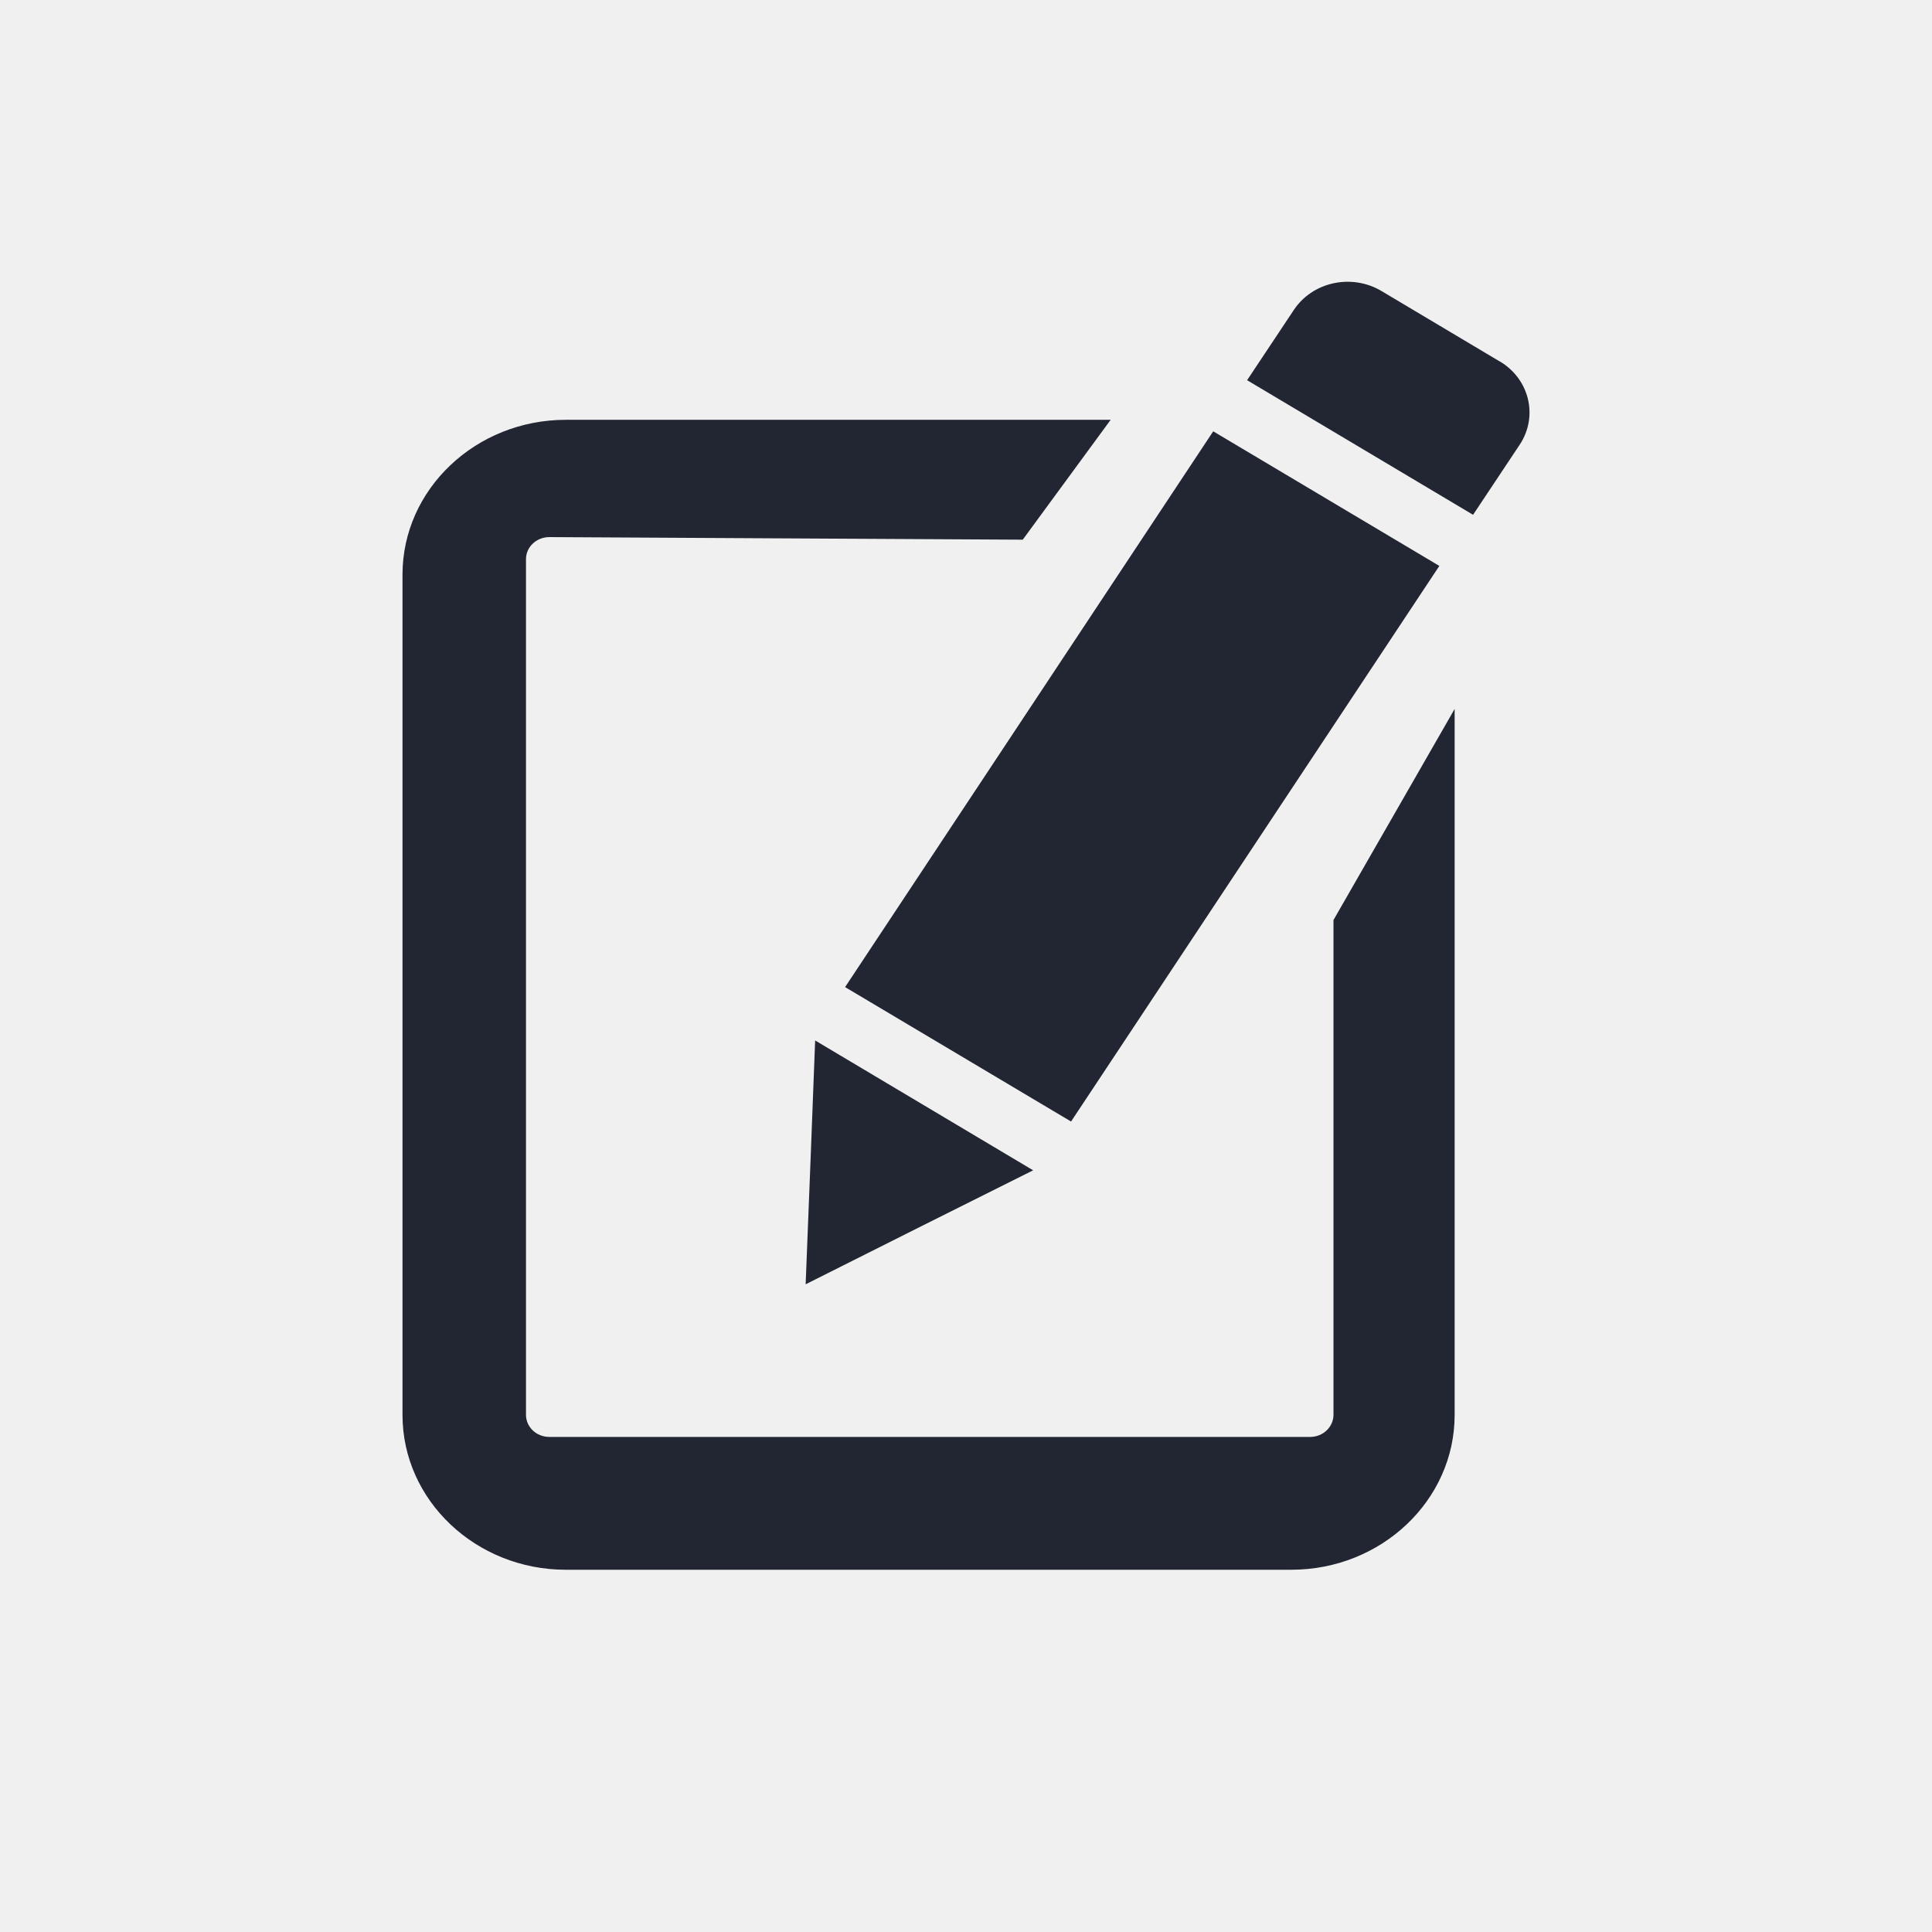
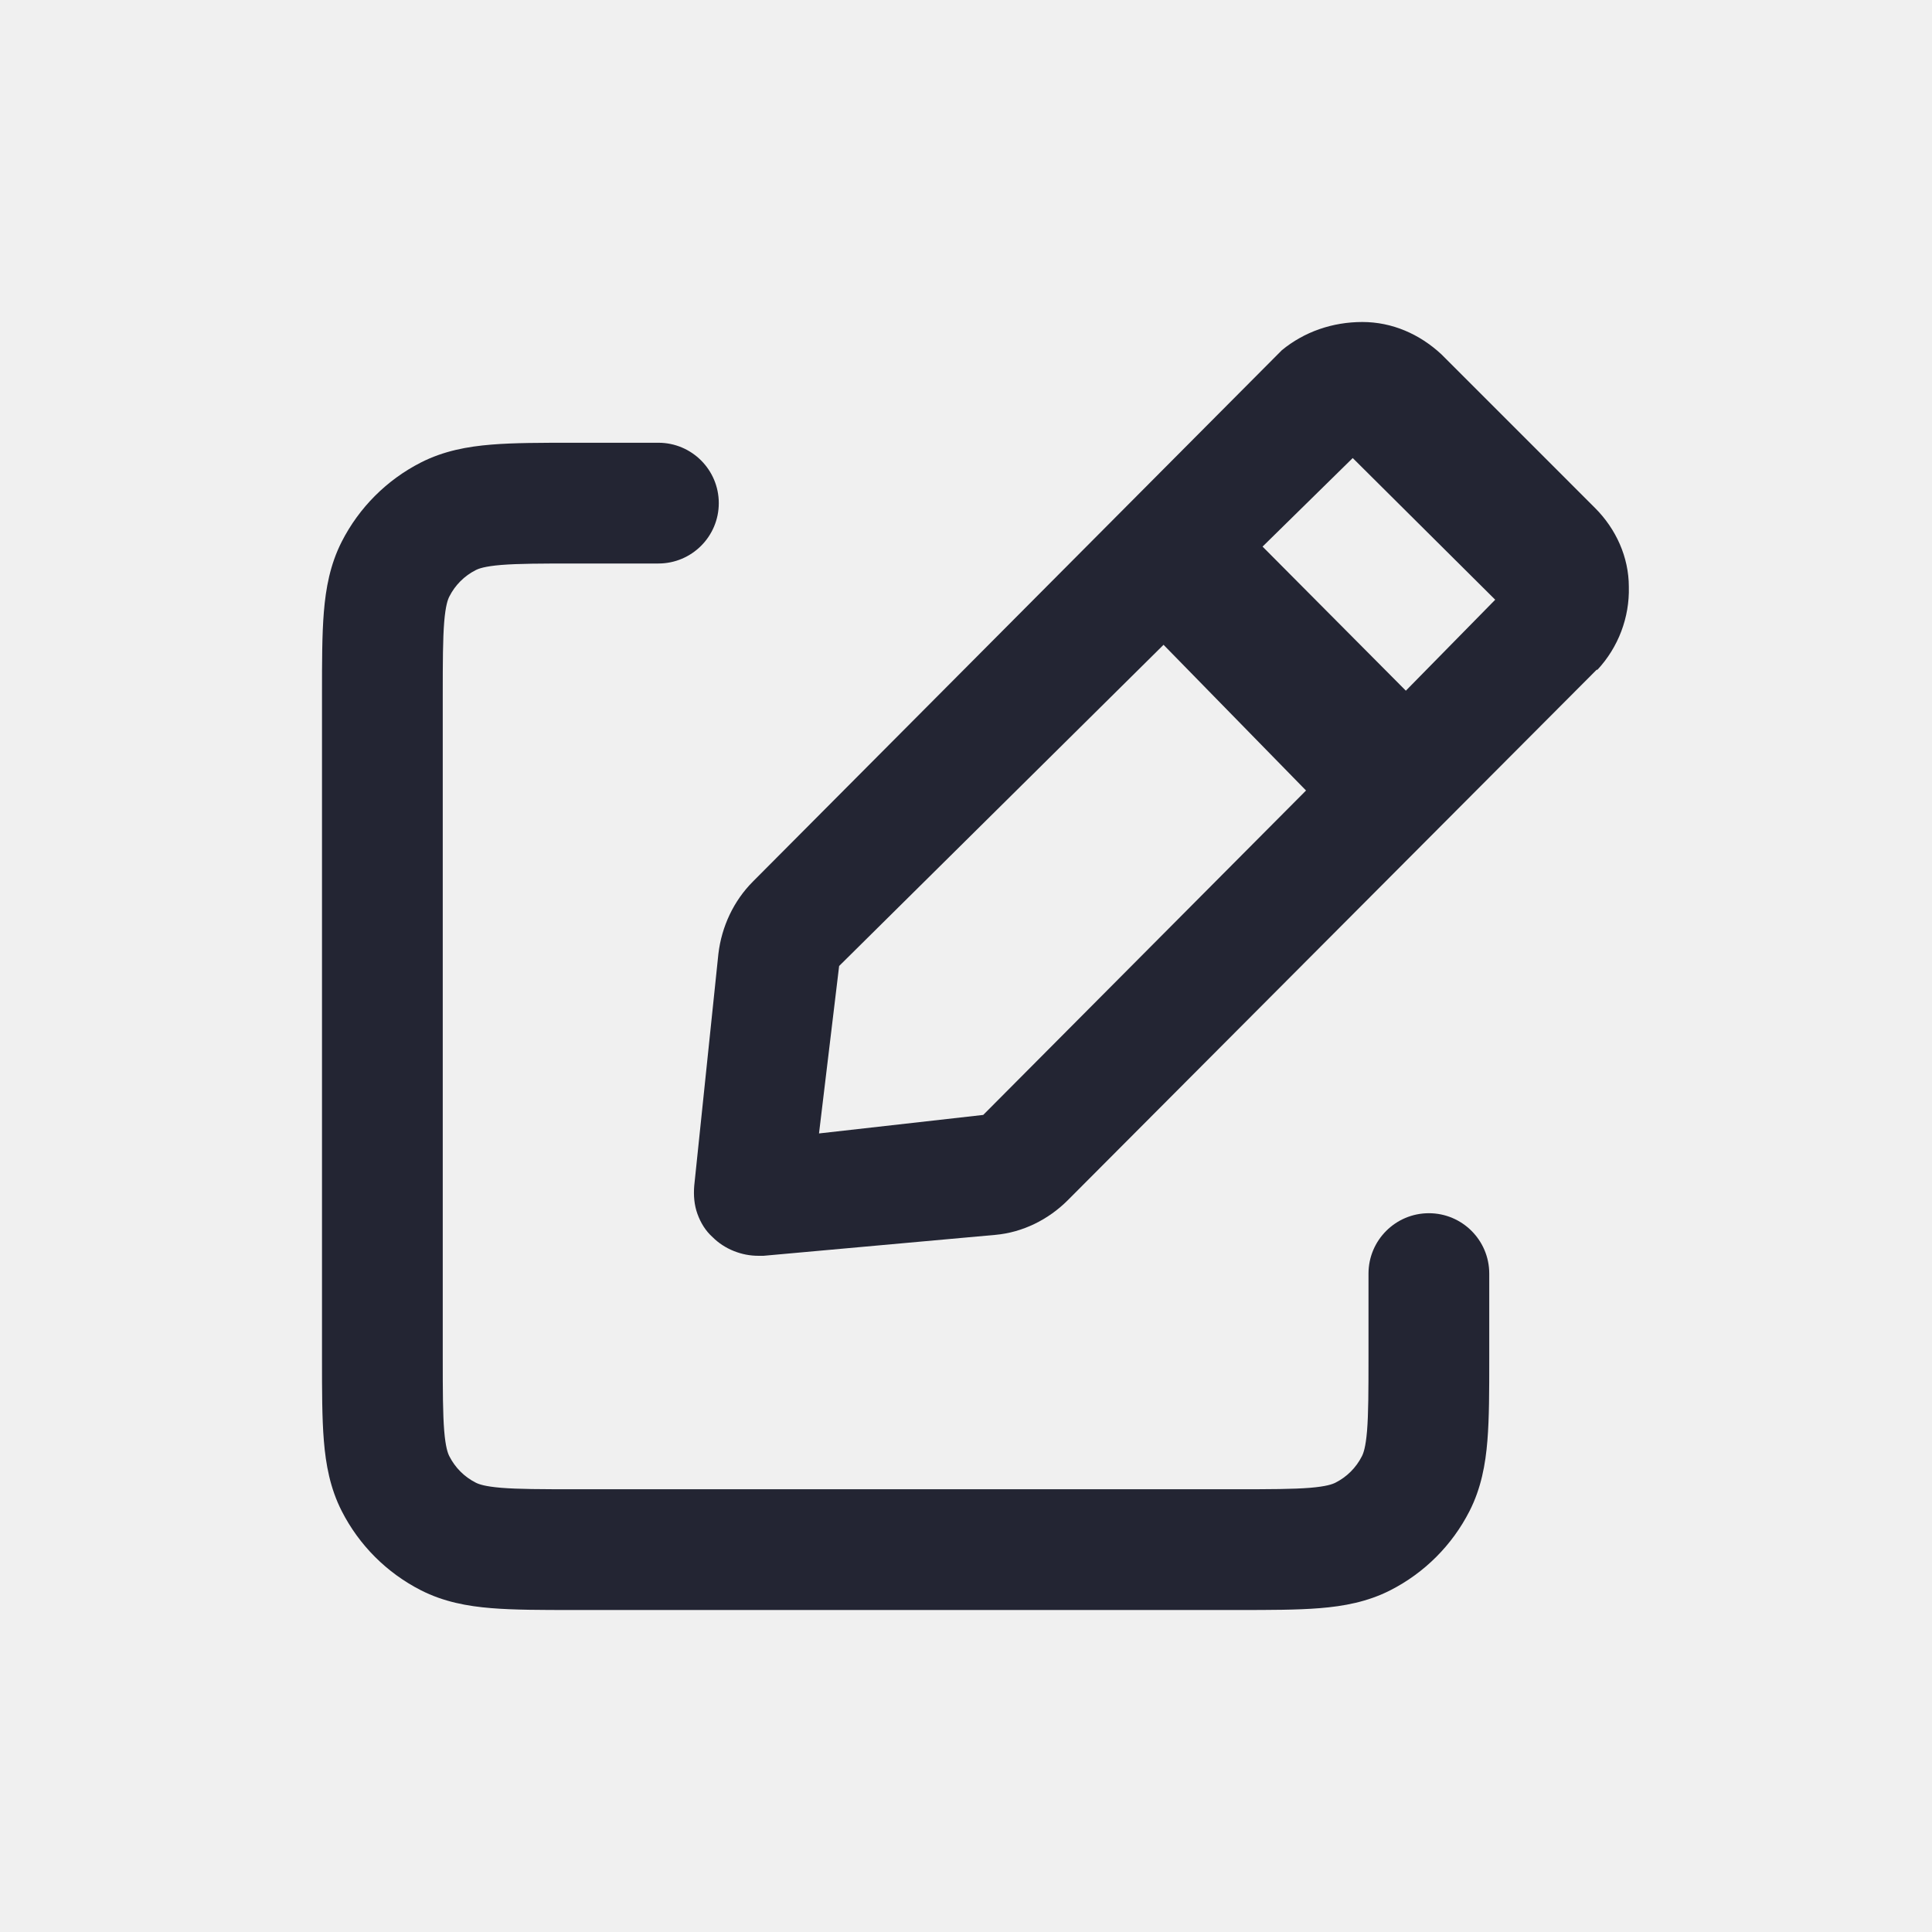
<svg xmlns="http://www.w3.org/2000/svg" width="24" height="24" viewBox="0 0 24 24" fill="none">
-   <g clip-path="url(#clip0-488803)">
-     <path d="M17.88 7.03L15.071 5.358L10.498 12.262L13.305 13.932L17.88 7.03ZM10.07 14.385L10.008 15.954L11.472 15.219L12.834 14.538L10.126 12.925L10.07 14.385ZM18.63 4.49L17.161 3.615C16.984 3.509 16.769 3.475 16.565 3.519C16.36 3.563 16.183 3.683 16.072 3.851L15.492 4.723L18.299 6.395L18.879 5.523C19.111 5.172 19 4.708 18.63 4.489V4.49ZM16.565 17.575C16.565 17.727 16.434 17.85 16.275 17.85H6.824C6.747 17.85 6.673 17.821 6.619 17.77C6.564 17.718 6.534 17.648 6.534 17.575V6.946C6.534 6.874 6.564 6.804 6.619 6.752C6.673 6.701 6.747 6.672 6.824 6.672L12.705 6.704L13.797 5.215H7.029C5.91 5.215 5 6.078 5 7.138V17.577C5 18.637 5.91 19.5 7.029 19.5H16.041C17.16 19.5 18.07 18.637 18.07 17.577V8.807L16.565 11.429V17.577V17.575Z" fill="#222532" />
-   </g>
-   <defs>
-     <clipPath id="clip0-488803">
-       <rect width="24" height="24" fill="white" />
-     </clipPath>
-   </defs>
+   <path fill-rule="evenodd" clip-rule="evenodd" d="M20.234 7.29C20.244 7.67 20.104 8.04 19.844 8.32H19.834L13.264 14.91C13.024 15.15 12.704 15.31 12.364 15.34L9.484 15.6H9.424C9.314 15.6 9.214 15.58 9.114 15.54C9.014 15.5 8.924 15.44 8.854 15.37C8.764 15.29 8.704 15.19 8.664 15.08C8.624 14.97 8.614 14.85 8.624 14.73L8.924 11.85C8.964 11.51 9.114 11.19 9.354 10.95L15.924 4.35C16.204 4.12 16.554 4 16.924 4C17.294 4 17.634 4.15 17.904 4.4L19.814 6.31C20.074 6.57 20.234 6.92 20.234 7.29ZM10.174 14.08L12.214 13.85L16.224 9.82L14.454 8.01L10.424 12L10.174 14.08ZM16.804 5.69L15.684 6.79L17.464 8.58L18.574 7.45L16.804 5.69Z" fill="#232533" />
+   <path d="M8.179 5.5L7.121 5.5C6.726 5.5 6.385 5.5 6.104 5.523C5.807 5.547 5.512 5.601 5.229 5.745C4.805 5.961 4.461 6.305 4.245 6.729C4.101 7.012 4.047 7.307 4.023 7.604C4 7.885 4 8.226 4 8.621V16.879C4 17.274 4 17.615 4.023 17.896C4.047 18.193 4.101 18.488 4.245 18.771C4.461 19.195 4.805 19.539 5.229 19.755C5.512 19.899 5.807 19.953 6.104 19.977C6.385 20 6.726 20 7.121 20H15.379C15.774 20 16.115 20 16.396 19.977C16.693 19.953 16.988 19.899 17.271 19.755C17.695 19.539 18.039 19.195 18.255 18.771C18.399 18.488 18.453 18.193 18.477 17.896C18.5 17.615 18.5 17.274 18.5 16.879V15.821C18.5 15.407 18.164 15.071 17.75 15.071C17.336 15.071 17 15.407 17 15.821V16.85C17 17.282 16.999 17.562 16.982 17.774C16.965 17.978 16.937 18.053 16.918 18.09C16.846 18.232 16.732 18.346 16.59 18.418C16.553 18.437 16.478 18.465 16.274 18.482C16.062 18.499 15.782 18.5 15.35 18.5H7.15C6.718 18.5 6.438 18.499 6.226 18.482C6.022 18.465 5.947 18.437 5.91 18.418C5.768 18.346 5.654 18.232 5.582 18.09C5.563 18.053 5.535 17.978 5.518 17.774C5.501 17.562 5.5 17.282 5.5 16.85V8.65C5.5 8.218 5.501 7.938 5.518 7.726C5.535 7.522 5.563 7.447 5.582 7.41C5.654 7.268 5.768 7.154 5.91 7.082C5.947 7.063 6.022 7.035 6.226 7.018C6.438 7.001 6.718 7 7.15 7H8.179C8.593 7 8.929 6.664 8.929 6.25C8.929 5.836 8.593 5.5 8.179 5.5Z" fill="#232533" />
</svg>
